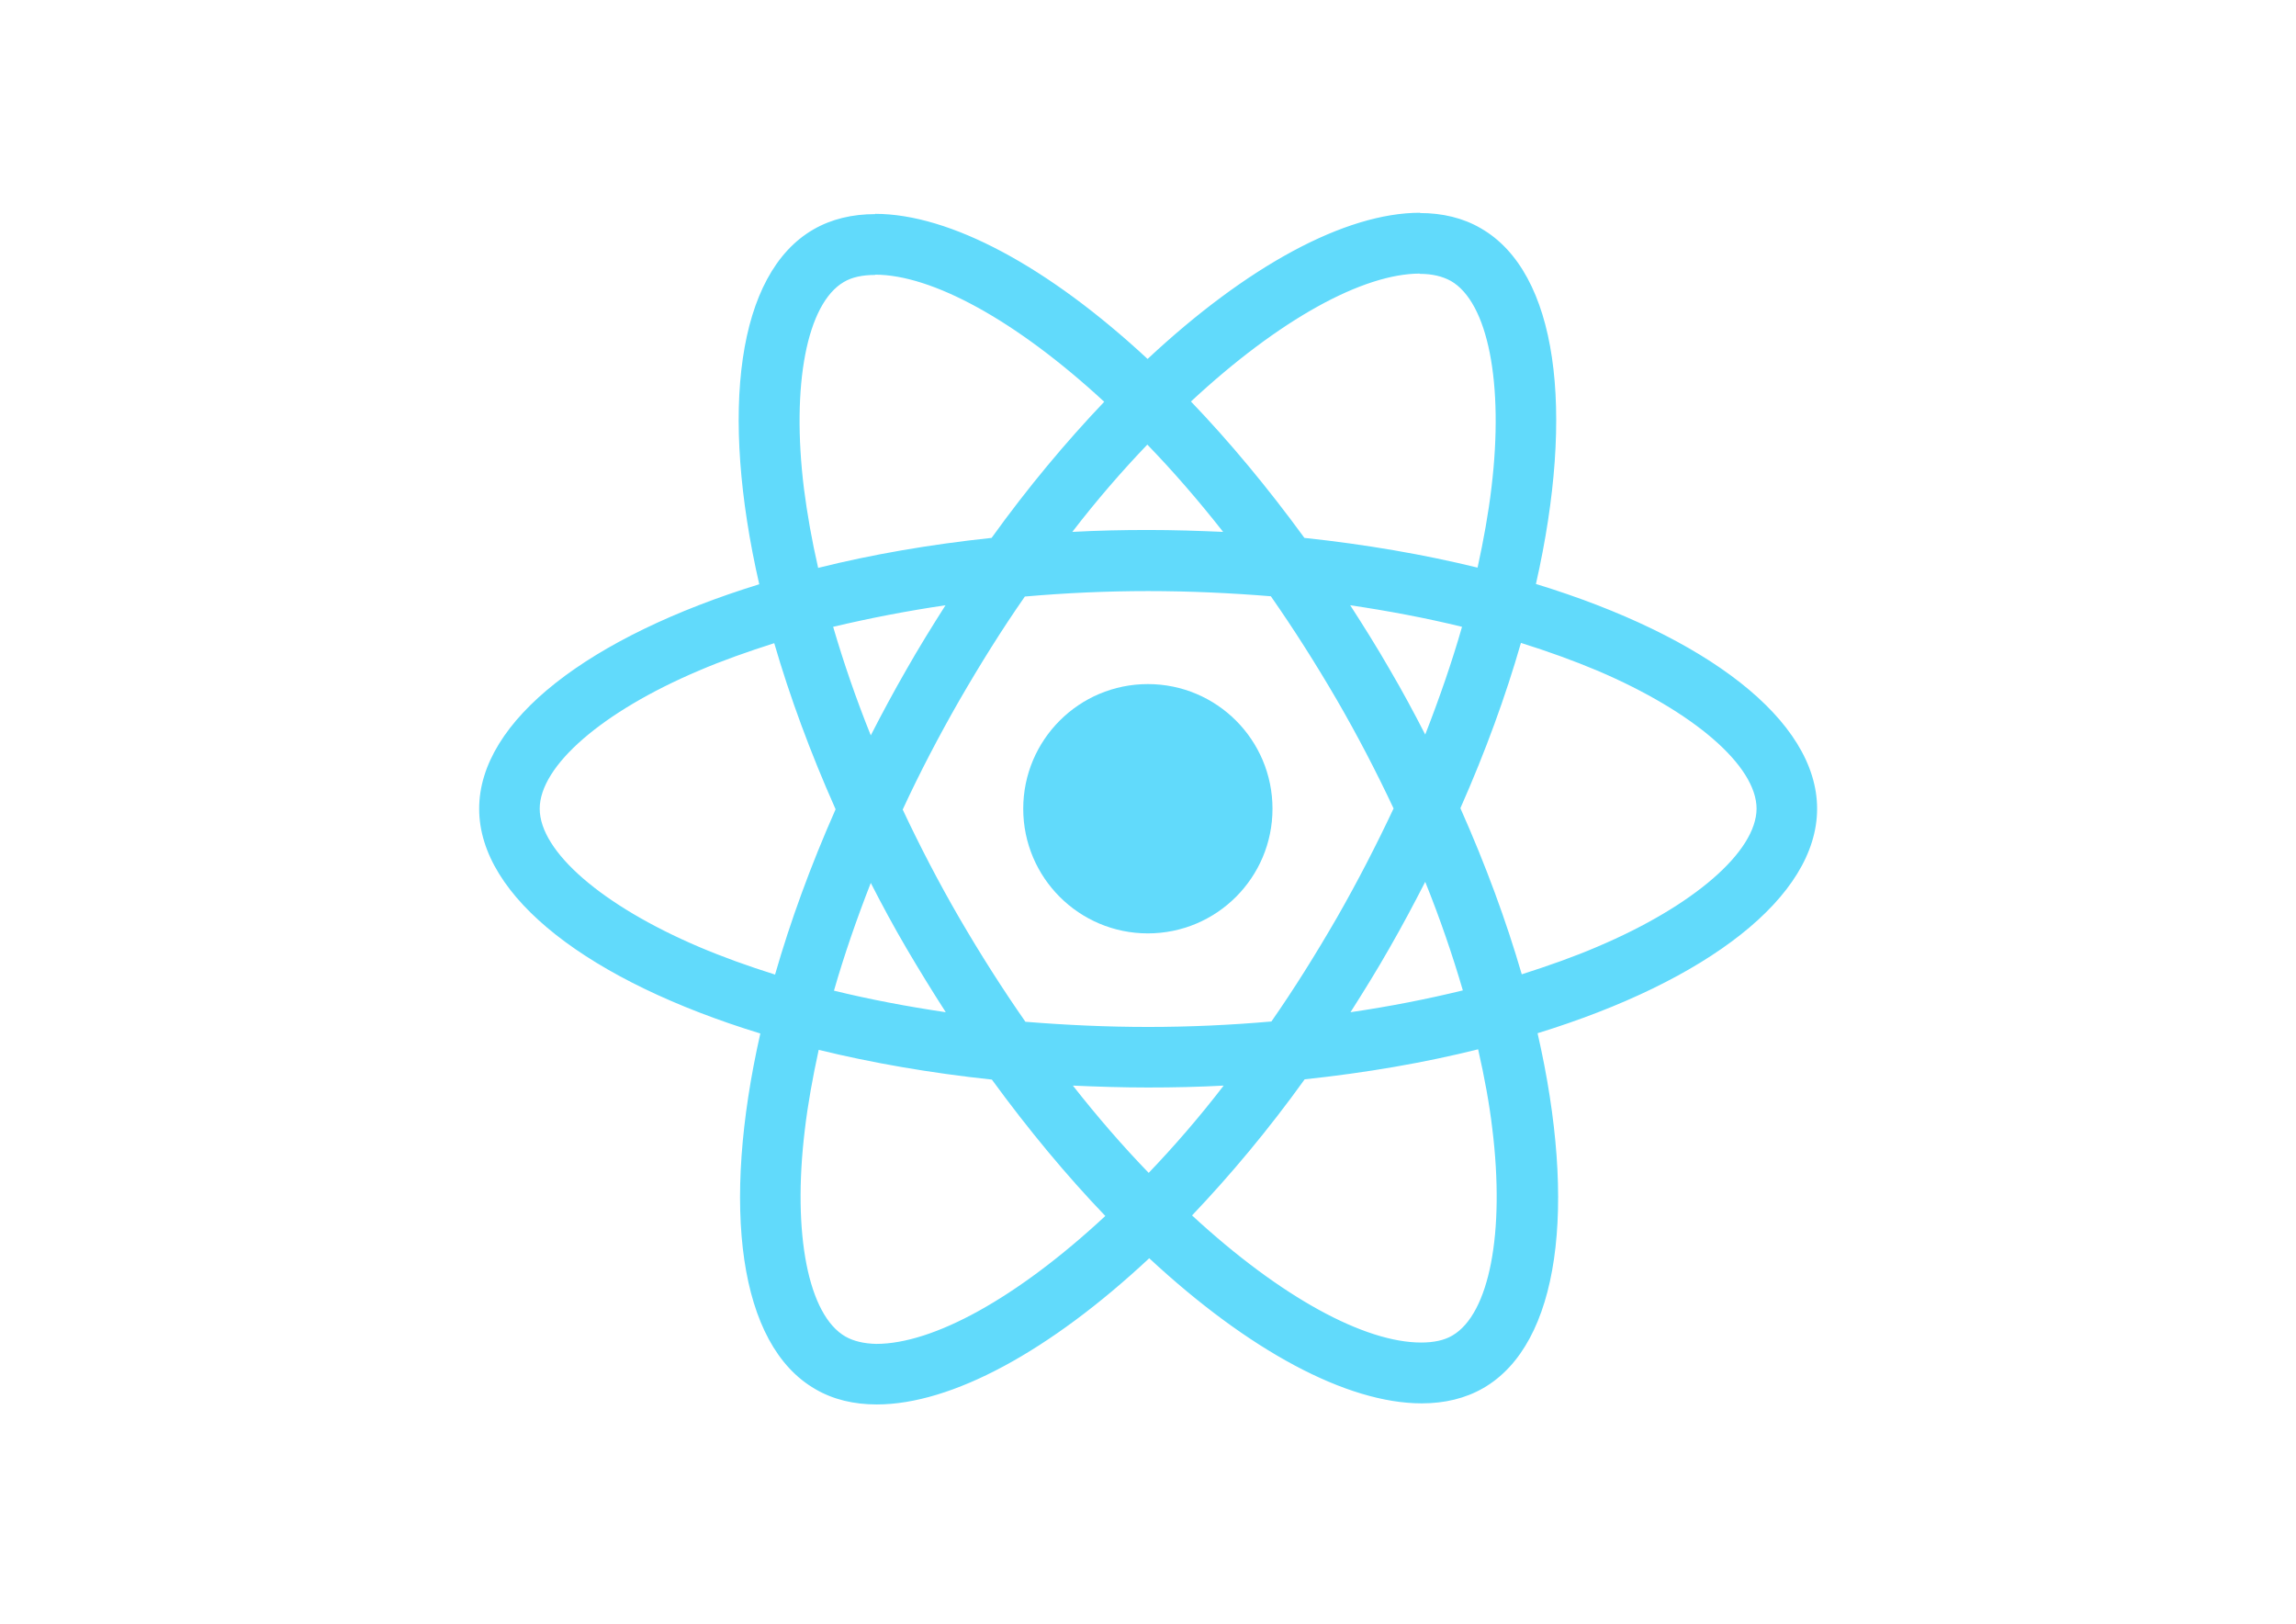
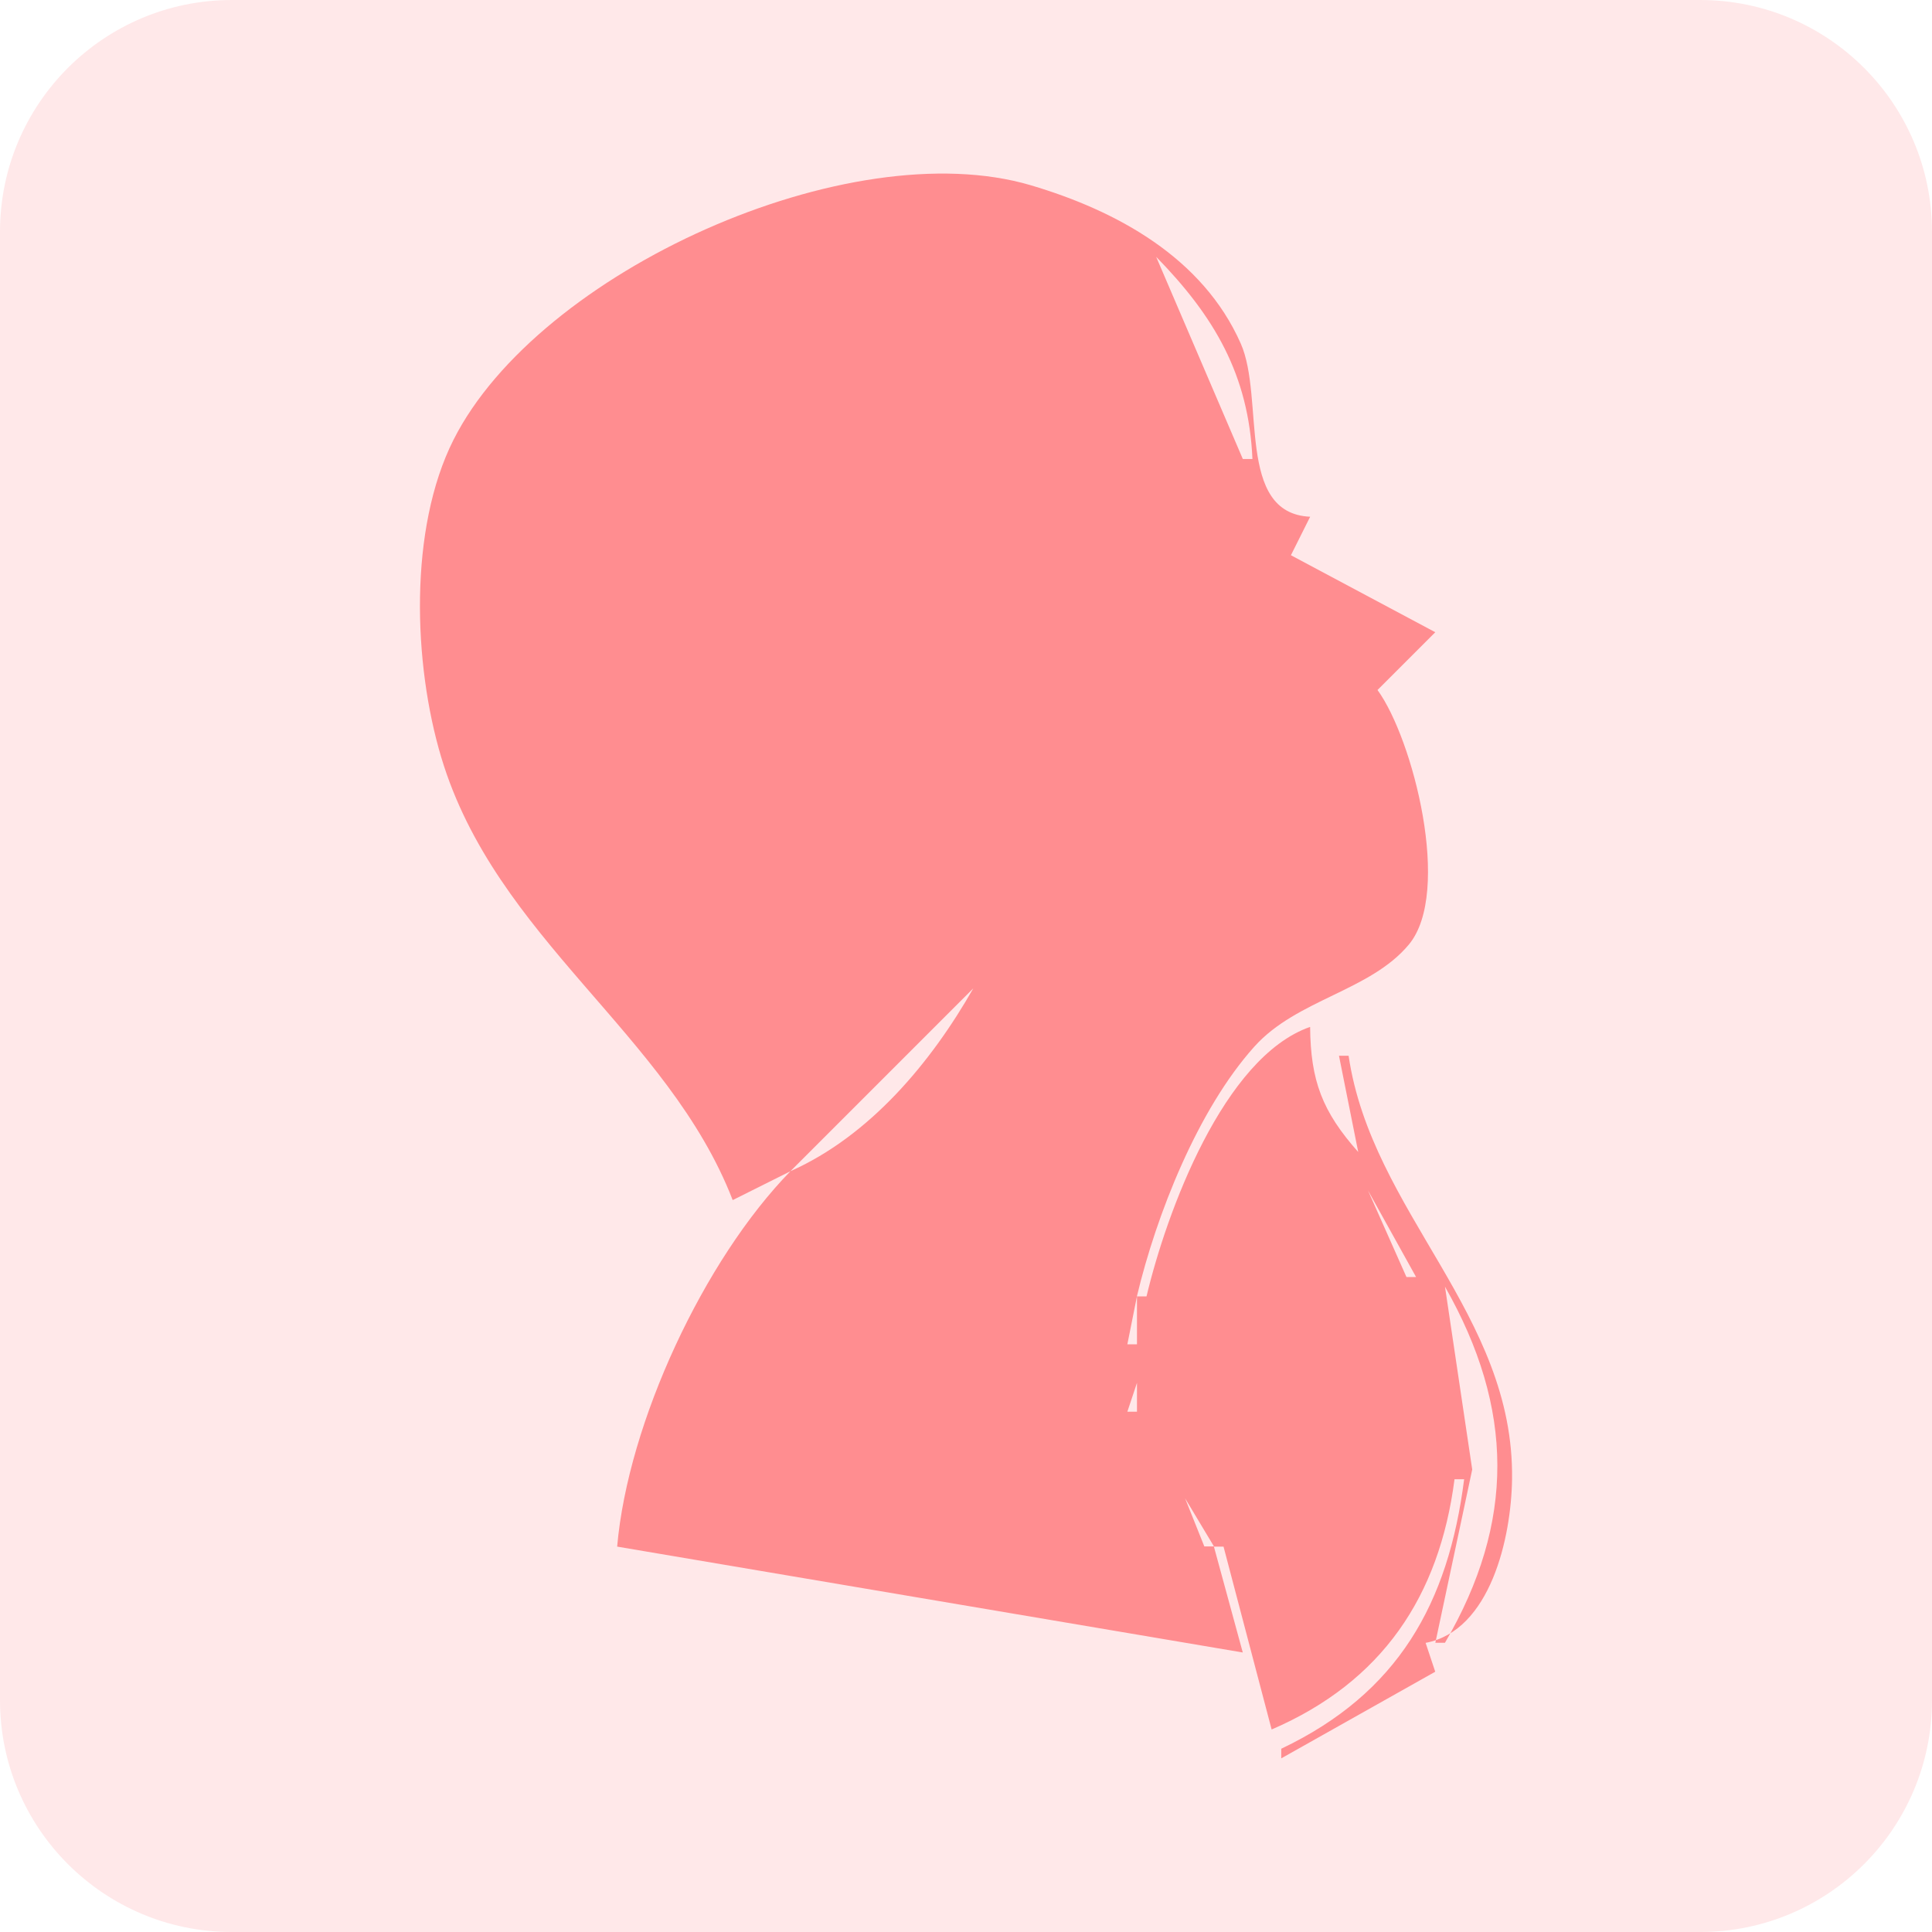
- <svg xmlns="http://www.w3.org/2000/svg" viewBox="0 0 841.9 595.3">
-   <g fill="#61DAFB">
-     <path d="M666.3 296.5c0-32.5-40.7-63.3-103.1-82.4 14.4-63.6 8-114.2-20.2-130.4-6.5-3.8-14.1-5.6-22.4-5.6v22.3c4.6 0 8.3.9 11.4 2.6 13.6 7.8 19.5 37.5 14.9 75.7-1.1 9.4-2.9 19.3-5.1 29.4-19.6-4.8-41-8.5-63.5-10.9-13.5-18.5-27.5-35.3-41.6-50 32.6-30.3 63.2-46.9 84-46.9V78c-27.5 0-63.5 19.6-99.9 53.6-36.4-33.8-72.4-53.2-99.9-53.2v22.3c20.7 0 51.4 16.5 84 46.6-14 14.7-28 31.4-41.3 49.9-22.6 2.4-44 6.1-63.6 11-2.3-10-4-19.7-5.2-29-4.7-38.2 1.1-67.9 14.6-75.8 3-1.8 6.9-2.6 11.5-2.6V78.5c-8.4 0-16 1.8-22.6 5.6-28.1 16.2-34.4 66.7-19.9 130.1-62.2 19.2-102.7 49.9-102.7 82.3 0 32.5 40.7 63.3 103.1 82.4-14.4 63.6-8 114.2 20.2 130.4 6.5 3.8 14.1 5.6 22.5 5.6 27.5 0 63.5-19.6 99.9-53.6 36.4 33.8 72.4 53.2 99.9 53.2 8.4 0 16-1.8 22.6-5.6 28.1-16.2 34.4-66.7 19.9-130.1 62-19.1 102.5-49.9 102.5-82.3zm-130.2-66.7c-3.7 12.9-8.3 26.2-13.5 39.5-4.1-8-8.4-16-13.1-24-4.6-8-9.5-15.8-14.4-23.4 14.2 2.1 27.9 4.7 41 7.9zm-45.8 106.5c-7.8 13.5-15.8 26.3-24.1 38.2-14.9 1.3-30 2-45.2 2-15.1 0-30.2-.7-45-1.9-8.3-11.9-16.4-24.6-24.2-38-7.6-13.1-14.5-26.4-20.8-39.8 6.2-13.4 13.2-26.8 20.7-39.9 7.8-13.5 15.8-26.3 24.1-38.2 14.9-1.3 30-2 45.2-2 15.1 0 30.2.7 45 1.9 8.3 11.9 16.4 24.6 24.2 38 7.6 13.1 14.5 26.4 20.8 39.8-6.3 13.4-13.2 26.8-20.7 39.9zm32.3-13c5.4 13.4 10 26.8 13.8 39.8-13.1 3.2-26.9 5.9-41.2 8 4.9-7.7 9.8-15.6 14.4-23.7 4.6-8 8.9-16.1 13-24.1zM421.2 430c-9.3-9.6-18.6-20.3-27.8-32 9 .4 18.2.7 27.5.7 9.4 0 18.7-.2 27.8-.7-9 11.7-18.3 22.4-27.5 32zm-74.4-58.9c-14.2-2.1-27.9-4.7-41-7.9 3.7-12.9 8.3-26.2 13.5-39.5 4.1 8 8.4 16 13.1 24 4.7 8 9.5 15.8 14.4 23.4zM420.7 163c9.3 9.6 18.6 20.3 27.8 32-9-.4-18.2-.7-27.5-.7-9.4 0-18.7.2-27.8.7 9-11.7 18.3-22.4 27.5-32zm-74 58.9c-4.9 7.7-9.8 15.6-14.4 23.7-4.6 8-8.9 16-13 24-5.4-13.4-10-26.8-13.8-39.8 13.1-3.1 26.9-5.8 41.2-7.9zm-90.5 125.2c-35.4-15.1-58.3-34.9-58.3-50.6 0-15.7 22.9-35.6 58.3-50.6 8.6-3.7 18-7 27.7-10.1 5.7 19.6 13.2 40 22.5 60.9-9.2 20.8-16.6 41.1-22.2 60.6-9.9-3.1-19.3-6.5-28-10.2zM310 490c-13.6-7.8-19.5-37.5-14.9-75.7 1.1-9.4 2.9-19.3 5.1-29.4 19.6 4.8 41 8.5 63.5 10.9 13.5 18.5 27.5 35.3 41.6 50-32.6 30.3-63.2 46.9-84 46.9-4.5-.1-8.3-1-11.3-2.7zm237.2-76.2c4.7 38.2-1.1 67.9-14.6 75.8-3 1.8-6.9 2.6-11.5 2.6-20.7 0-51.4-16.5-84-46.6 14-14.7 28-31.4 41.3-49.9 22.6-2.4 44-6.1 63.6-11 2.3 10.1 4.1 19.8 5.2 29.1zm38.5-66.7c-8.6 3.7-18 7-27.7 10.1-5.7-19.6-13.2-40-22.5-60.9 9.2-20.8 16.6-41.1 22.2-60.6 9.9 3.1 19.3 6.5 28.1 10.2 35.4 15.1 58.3 34.9 58.3 50.6-.1 15.7-23 35.6-58.4 50.6zM320.8 78.4z" />
-     <circle cx="420.9" cy="296.5" r="45.7" />
-     <path d="M520.5 78.1z" />
+ <svg xmlns="http://www.w3.org/2000/svg" version="1.1" id="svg865" width="50" height="50" viewBox="0 0 50 50">
+   <defs id="defs869" />
+   <g id="g871" transform="translate(-57.66717,23.49814)">
+     <path style="display:inline;fill:#ffe8e9;fill-opacity:1;stroke-width:0.872;stroke-dasharray:none" id="rect1542" width="50" height="50" x="57.667" y="-23.498" d="m 63.667,-23.498 h 38 a 6,6 45 0 1 6,6 v 38 a 6,6 135 0 1 -6,6 H 63.667 a 6,6 45 0 1 -6,-6 v -38 a 6,6 135 0 1 6,-6 z" />
+     <path style="fill:#ff8d90;fill-opacity:1;stroke:none;stroke-width:0.249" d="m 76.628,7.561 1.495,-0.747 c -2.231,2.285 -4.202,6.494 -4.484,9.714 l 16.191,2.74 -0.747,-2.74 h 0.249 l 1.245,4.733 c 2.859,-1.234 4.341,-3.444 4.733,-6.476 h 0.249 c -0.408,3.211 -1.707,5.535 -4.733,6.974 v 0.249 l 3.985,-2.242 -0.249,-0.747 c 1.68,-0.315 2.216,-2.727 2.237,-4.234 0.061,-4.283 -3.63,-6.901 -4.23,-10.96 h -0.249 l 0.498,2.491 c -0.931,-1.048 -1.233,-1.847 -1.245,-3.238 -2.24,0.78 -3.717,4.798 -4.234,6.974 h -0.249 c 0.502,-2.112 1.578,-4.837 3.042,-6.466 1.1,-1.224 2.994,-1.434 3.997,-2.64 1.123,-1.351 0.109,-5.321 -0.812,-6.587 l 1.495,-1.495 -3.736,-1.993 0.498,-0.996 c -1.931,-0.087 -1.169,-3.067 -1.797,-4.484 -0.983,-2.221 -3.206,-3.434 -5.427,-4.093 -4.712,-1.397 -12.747,2.228 -14.945,6.584 -1.164,2.307 -1.044,5.799 -0.318,8.22 1.407,4.694 5.875,7.148 7.542,11.458 m 10.96,-24.411 c 1.501,1.537 2.396,3.052 2.491,5.231 h -0.249 l -2.242,-5.231 m -3.985,17.685 -0.249,0.249 0.249,-0.249 m -0.249,0.498 -0.498,0.498 0.498,-0.498 m -0.498,0.747 c -1.096,1.924 -2.677,3.817 -4.733,4.733 l 4.733,-4.733 m 10.213,4.234 -0.249,0.249 0.249,-0.249 m 0,0.996 1.245,2.242 h -0.249 l -0.996,-2.242 m 1.993,2.491 c 1.794,3.156 1.821,6.095 0,9.216 h -0.249 l 0.954,-4.484 -0.705,-4.733 m -7.971,0.249 v 1.245 h -0.249 l 0.249,-1.245 m 0,2.242 v 0.747 h -0.249 l 0.249,-0.747 m 0.249,1.245 -0.249,0.249 0.249,-0.249 m 0.249,0.498 -0.249,0.249 0.249,-0.249 m 0.249,0.498 0.249,0.498 -0.249,-0.498 m 0.498,0.747 0.747,1.245 h -0.249 l -0.498,-1.245 m 6.227,4.234 -0.249,0.249 z" id="path1397" />
  </g>
</svg>
